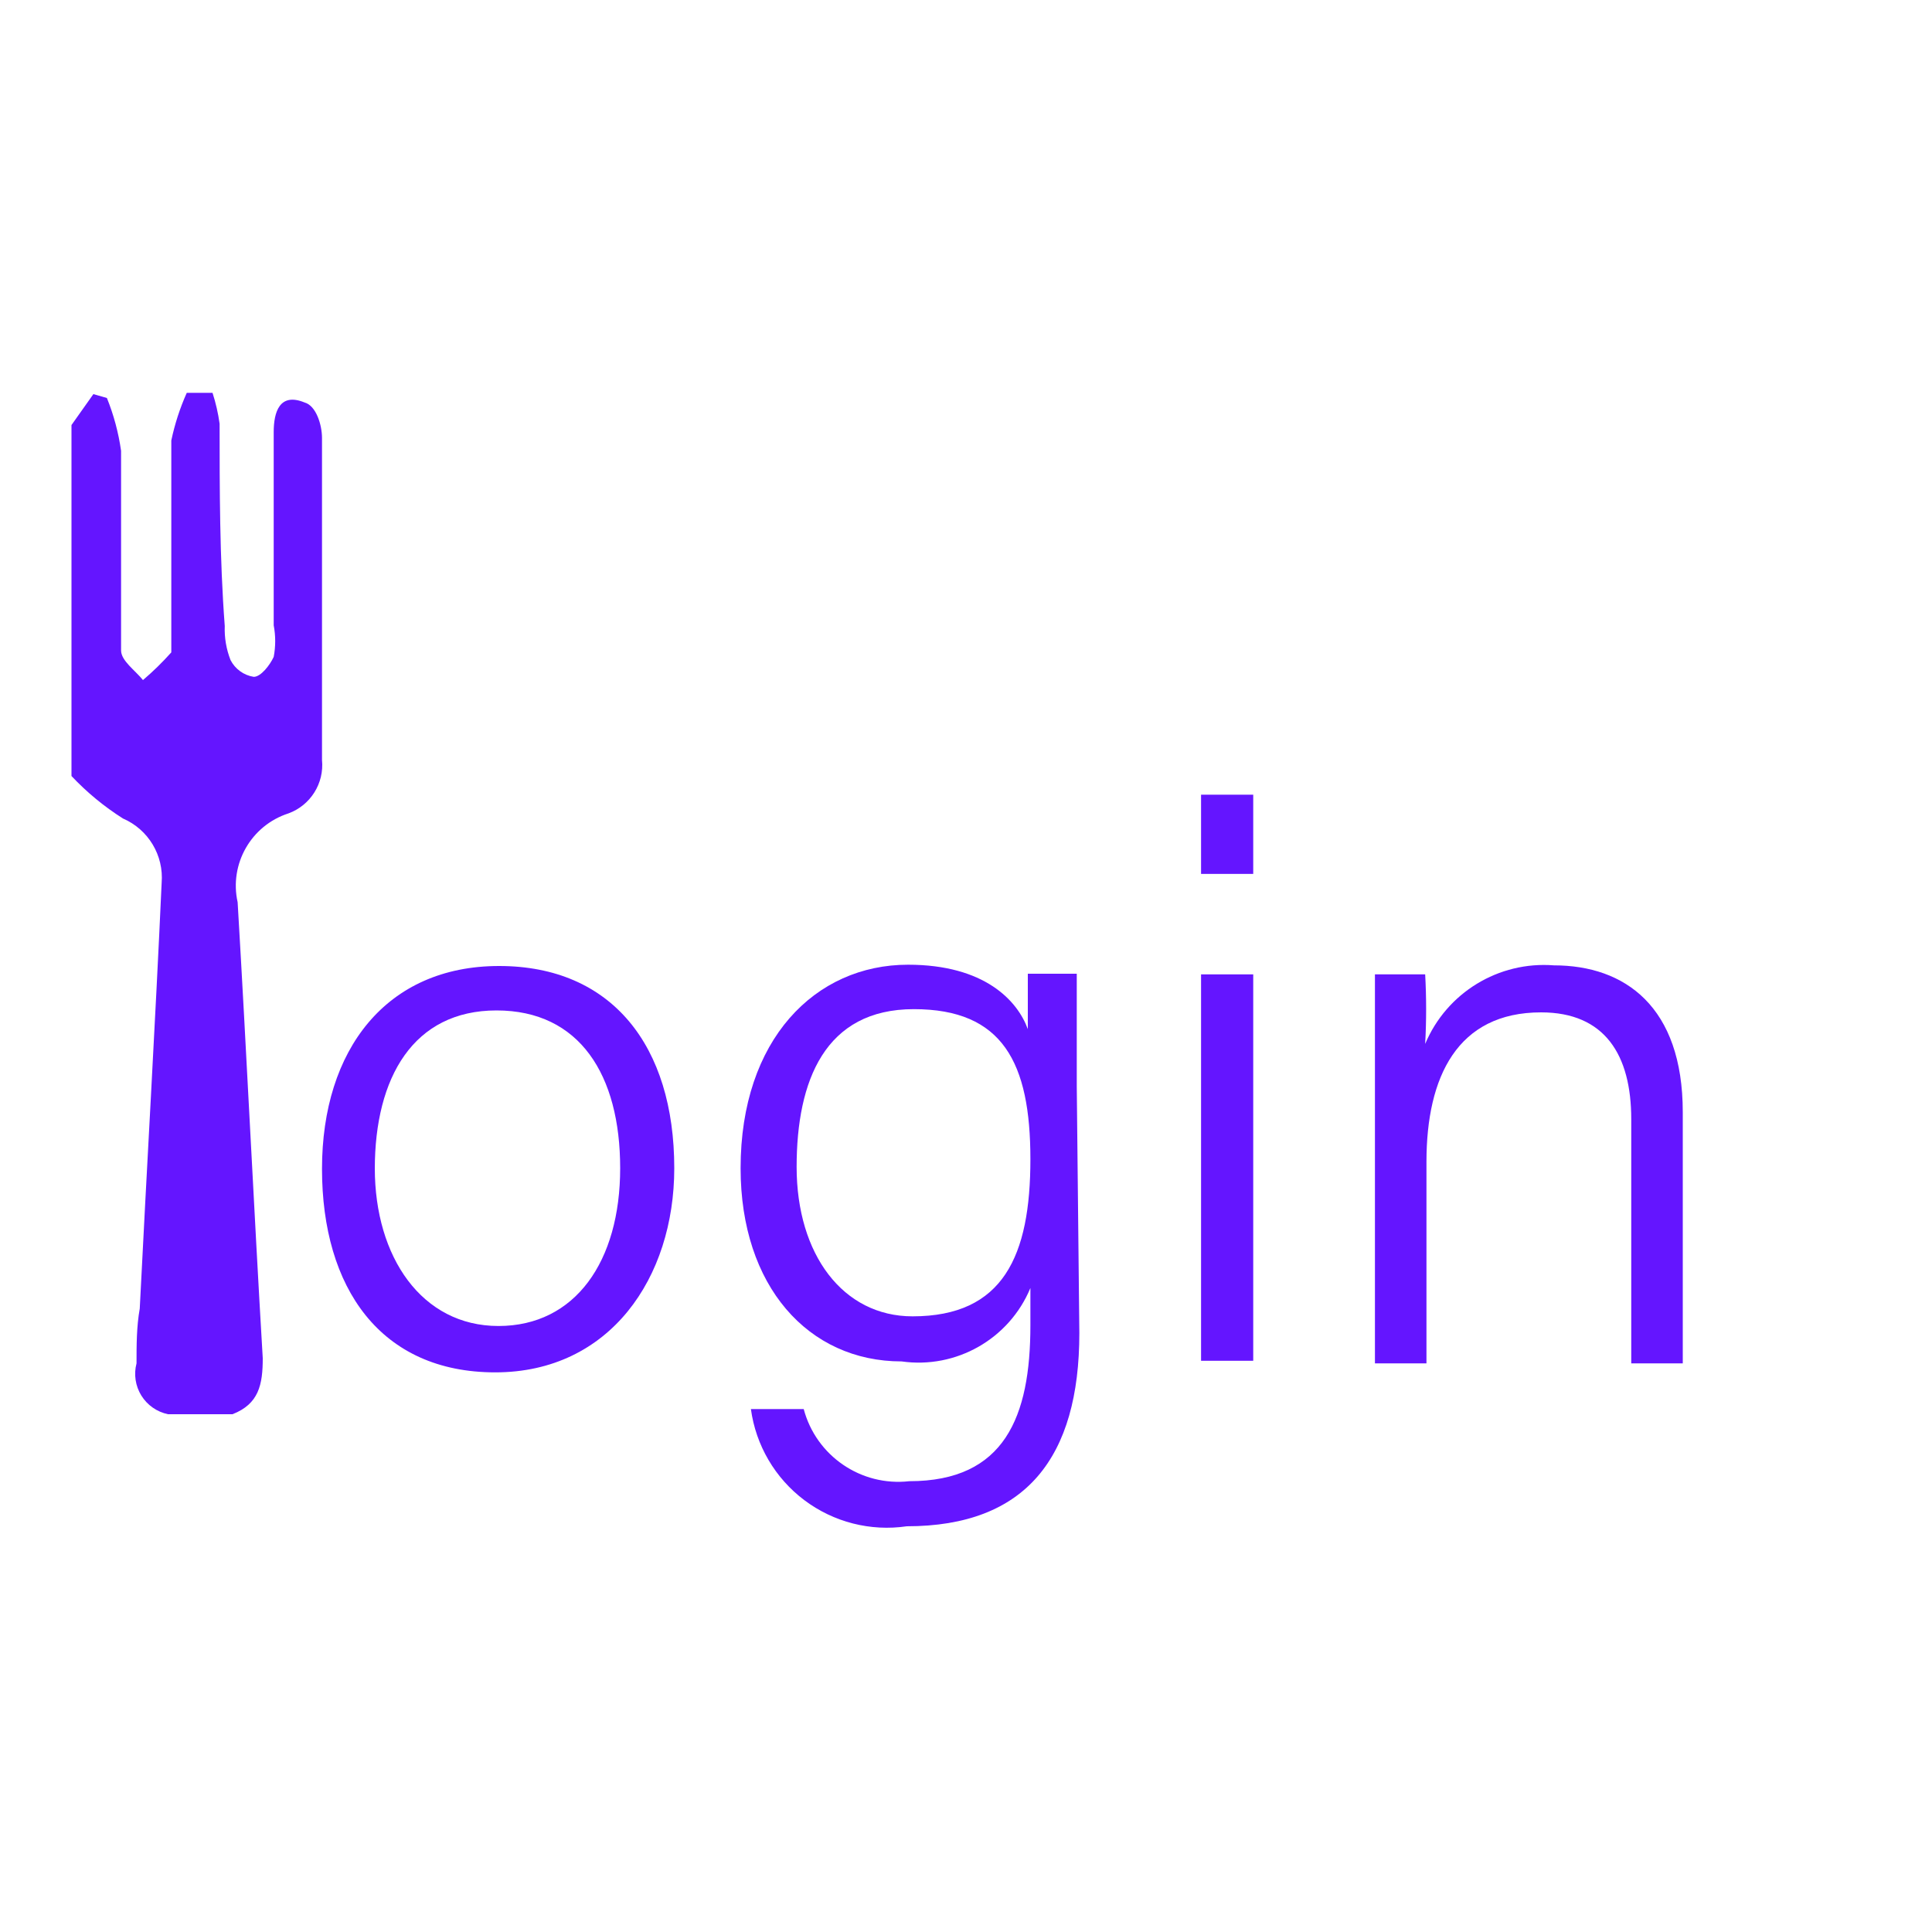
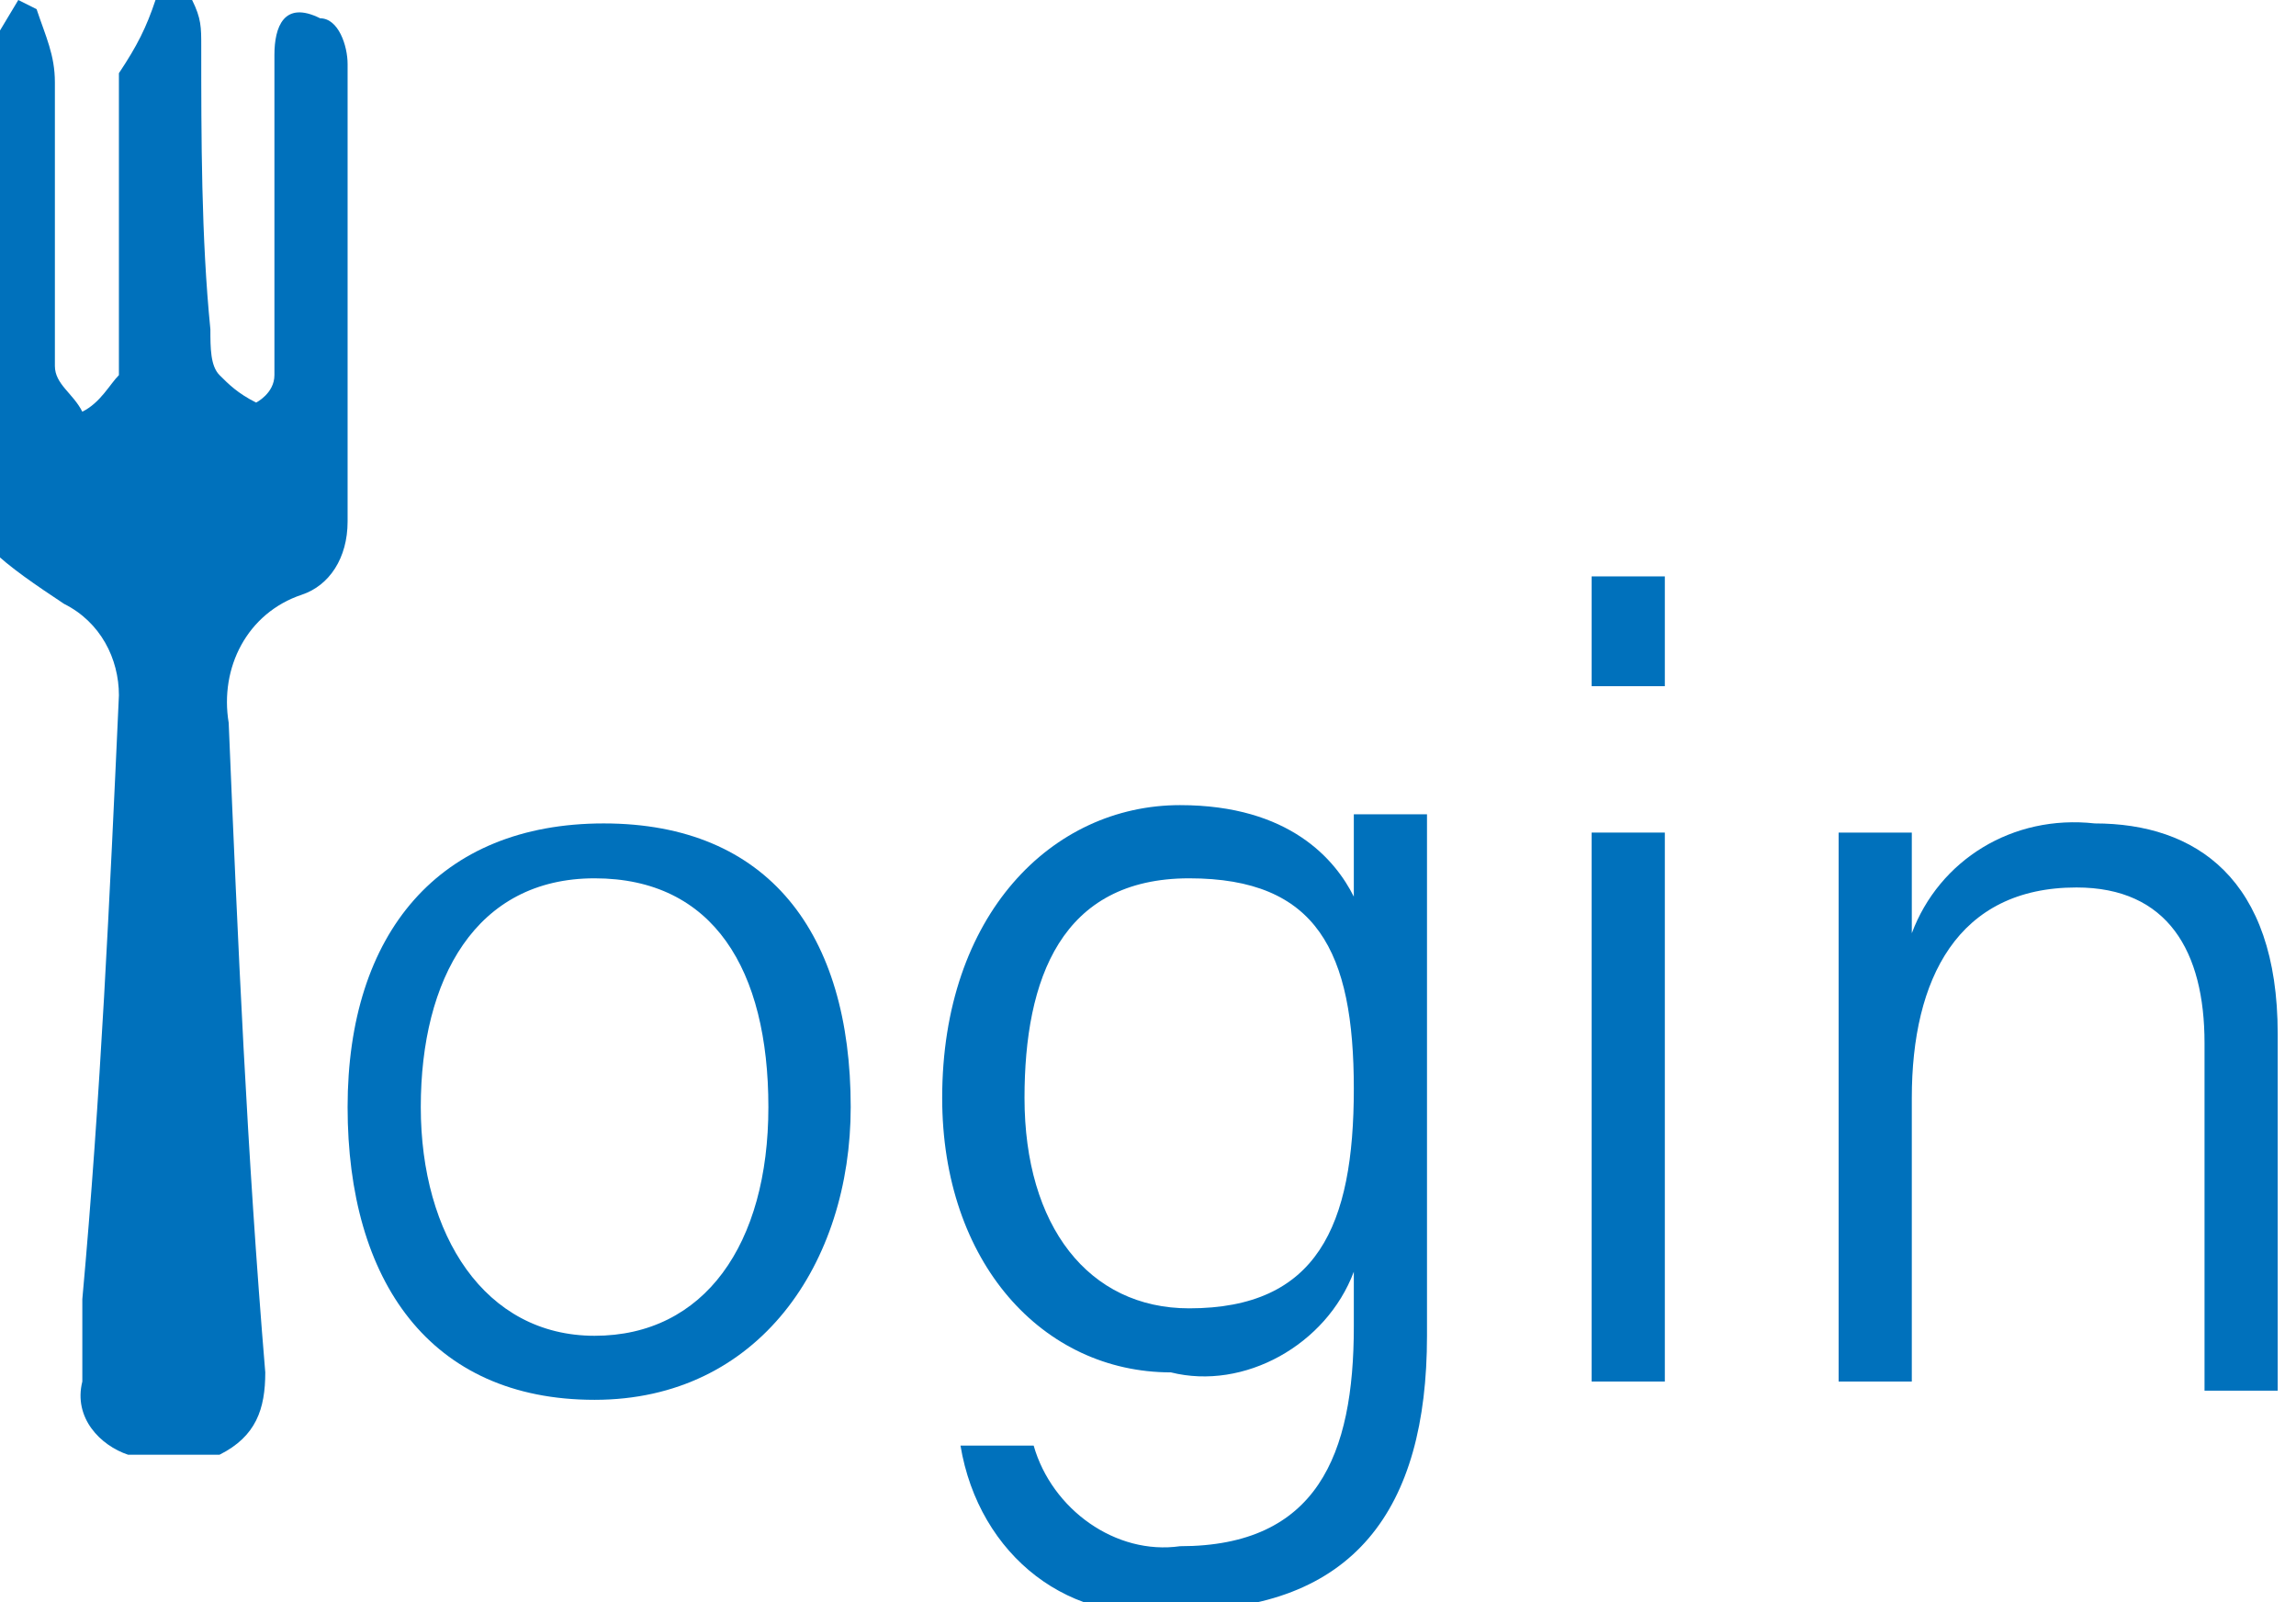
- <svg xmlns="http://www.w3.org/2000/svg" id="图层_1" data-name="图层 1" viewBox="0 0 30 30">
-   <defs>
-     <style>.cls-1{fill:#6415ff;}</style>
-   </defs>
-   <path class="cls-1" d="M5,6.8c0,1.68,0,3.36,0,5a.8.8,0,0,1-.52.83,1.18,1.18,0,0,0-.79,1.38c.14,2.36.25,4.72.39,7.08,0,.41-.06.71-.47.87h-1a.64.64,0,0,1-.49-.79c0-.28,0-.57.05-.85.11-2.2.24-4.4.34-6.61a1,1,0,0,0-.6-1,4.13,4.13,0,0,1-.8-.66V6.6l.34-.48.21.06A3.51,3.51,0,0,1,1.88,7c0,1,0,2.07,0,3.1,0,.16.22.31.34.46a4.47,4.47,0,0,0,.44-.43c0-.06,0-.19,0-.29,0-1,0-2,0-3A3.66,3.66,0,0,1,2.9,6.1h.4a2.77,2.77,0,0,1,.11.48c0,1,0,2.09.08,3.14a1.31,1.31,0,0,0,.09.53.49.49,0,0,0,.36.26c.11,0,.25-.18.31-.31a1.3,1.3,0,0,0,0-.49c0-1,0-2,0-3,0-.31.09-.62.48-.46C4.91,6.3,5,6.6,5,6.8Z" />
-   <path class="cls-1" d="M10.47,18.14c0,1.7-1,3.17-2.78,3.17S5,20,5,18.15,6,15,7.75,15,10.47,16.24,10.47,18.14Zm-4.65,0c0,1.38.73,2.45,1.92,2.45s1.89-1,1.89-2.45S9,15.69,7.71,15.69,5.82,16.73,5.82,18.15Z" />
-   <path class="cls-1" d="M16.76,20.7c0,1.93-.83,3-2.68,3a2.13,2.13,0,0,1-2.42-1.82h.82A1.52,1.52,0,0,0,14.12,23C15.6,23,16,22,16,20.58V20a1.88,1.88,0,0,1-2,1.14c-1.45,0-2.5-1.17-2.5-3,0-2,1.16-3.16,2.6-3.16,1.19,0,1.7.56,1.86,1,0-.31,0-.72,0-.86h.76c0,.28,0,1.17,0,1.75Zm-4.39-2.58c0,1.36.72,2.32,1.8,2.32C15.58,20.44,16,19.5,16,18s-.43-2.33-1.81-2.33S12.37,16.78,12.37,18.12Z" />
-   <path class="cls-1" d="M18.65,12.34h.81v1.23h-.81Zm0,2.79h.81v6h-.81Z" />
-   <path class="cls-1" d="M21.35,16.65c0-.52,0-1,0-1.52h.78a9.81,9.81,0,0,1,0,1.08,2,2,0,0,1,2-1.22c1.1,0,2,.64,2,2.28v3.9h-.8V17.38c0-1-.41-1.66-1.4-1.66-1.3,0-1.78,1-1.78,2.32v3.13h-.8Z" />
+ <svg xmlns="http://www.w3.org/2000/svg" version="1.1" id="图层_1" x="0px" y="0px" viewBox="0 0 25.1 17.5" style="enable-background:new 0 0 25.1 17.5;" xml:space="preserve">
+   <style type="text/css">
+ 	.st0{fill:#0071BC;}
+ </style>
+   <path class="st0" d="M3.8,0.7c0,1.7,0,3.4,0,5c0,0.4-0.2,0.7-0.5,0.8C2.7,6.7,2.4,7.3,2.5,7.9c0.1,2.4,0.2,4.7,0.4,7.1  c0,0.4-0.1,0.7-0.5,0.9h-1c-0.3-0.1-0.6-0.4-0.5-0.8c0,0,0,0,0,0c0-0.3,0-0.6,0-0.9C1.1,12,1.2,9.8,1.3,7.6c0-0.4-0.2-0.8-0.6-1  C0.4,6.4,0.1,6.2-0.1,6V0.5L0.2,0l0.2,0.1c0.1,0.3,0.2,0.5,0.2,0.8c0,1,0,2.1,0,3.1c0,0.2,0.2,0.3,0.3,0.5c0.2-0.1,0.3-0.3,0.4-0.4  c0-0.1,0-0.2,0-0.3c0-1,0-2,0-3C1.5,0.5,1.6,0.3,1.7,0h0.4c0.1,0.2,0.1,0.3,0.1,0.5c0,1,0,2.1,0.1,3.1c0,0.2,0,0.4,0.1,0.5  c0.1,0.1,0.2,0.2,0.4,0.3C2.8,4.4,3,4.3,3,4.1c0-0.2,0-0.3,0-0.5c0-1,0-2,0-3C3,0.3,3.1,0,3.5,0.2C3.7,0.2,3.8,0.5,3.8,0.7z" />
+   <path class="st0" d="M9.3,12.1c0,1.7-1,3.2-2.8,3.2s-2.7-1.3-2.7-3.2s1-3.1,2.8-3.1S9.3,10.2,9.3,12.1z M4.6,12.1  c0,1.4,0.7,2.5,1.9,2.5s1.9-1,1.9-2.5S7.8,9.6,6.5,9.6S4.6,10.7,4.6,12.1L4.6,12.1z" />
+   <path class="st0" d="M15.6,14.6c0,1.9-0.8,3-2.7,3c-1.2,0.2-2.2-0.6-2.4-1.8c0,0,0,0,0,0h0.8c0.2,0.7,0.9,1.2,1.6,1.1  c1.5,0,1.9-1,1.9-2.4v-0.6c-0.3,0.8-1.2,1.3-2,1.1c-1.4,0-2.5-1.2-2.5-3c0-2,1.2-3.2,2.6-3.2c1.2,0,1.7,0.6,1.9,1c0-0.3,0-0.7,0-0.9  h0.8c0,0.3,0,1.2,0,1.7L15.6,14.6z M11.2,12c0,1.4,0.7,2.3,1.8,2.3c1.4,0,1.8-0.9,1.8-2.4S14.4,9.6,13,9.6S11.2,10.7,11.2,12z" />
+   <path class="st0" d="M17.4,6.3h0.8v1.2h-0.8V6.3z M17.4,9.1h0.8v6h-0.8V9.1z" />
+   <path class="st0" d="M20.1,10.6c0-0.5,0-1,0-1.5h0.8c0,0.4,0,0.7,0,1.1c0.3-0.8,1.1-1.3,2-1.2c1.1,0,2,0.6,2,2.3v3.9h-0.8v-3.8  c0-1-0.4-1.7-1.4-1.7c-1.3,0-1.8,1-1.8,2.3v3.1h-0.8L20.1,10.6z" />
</svg>
